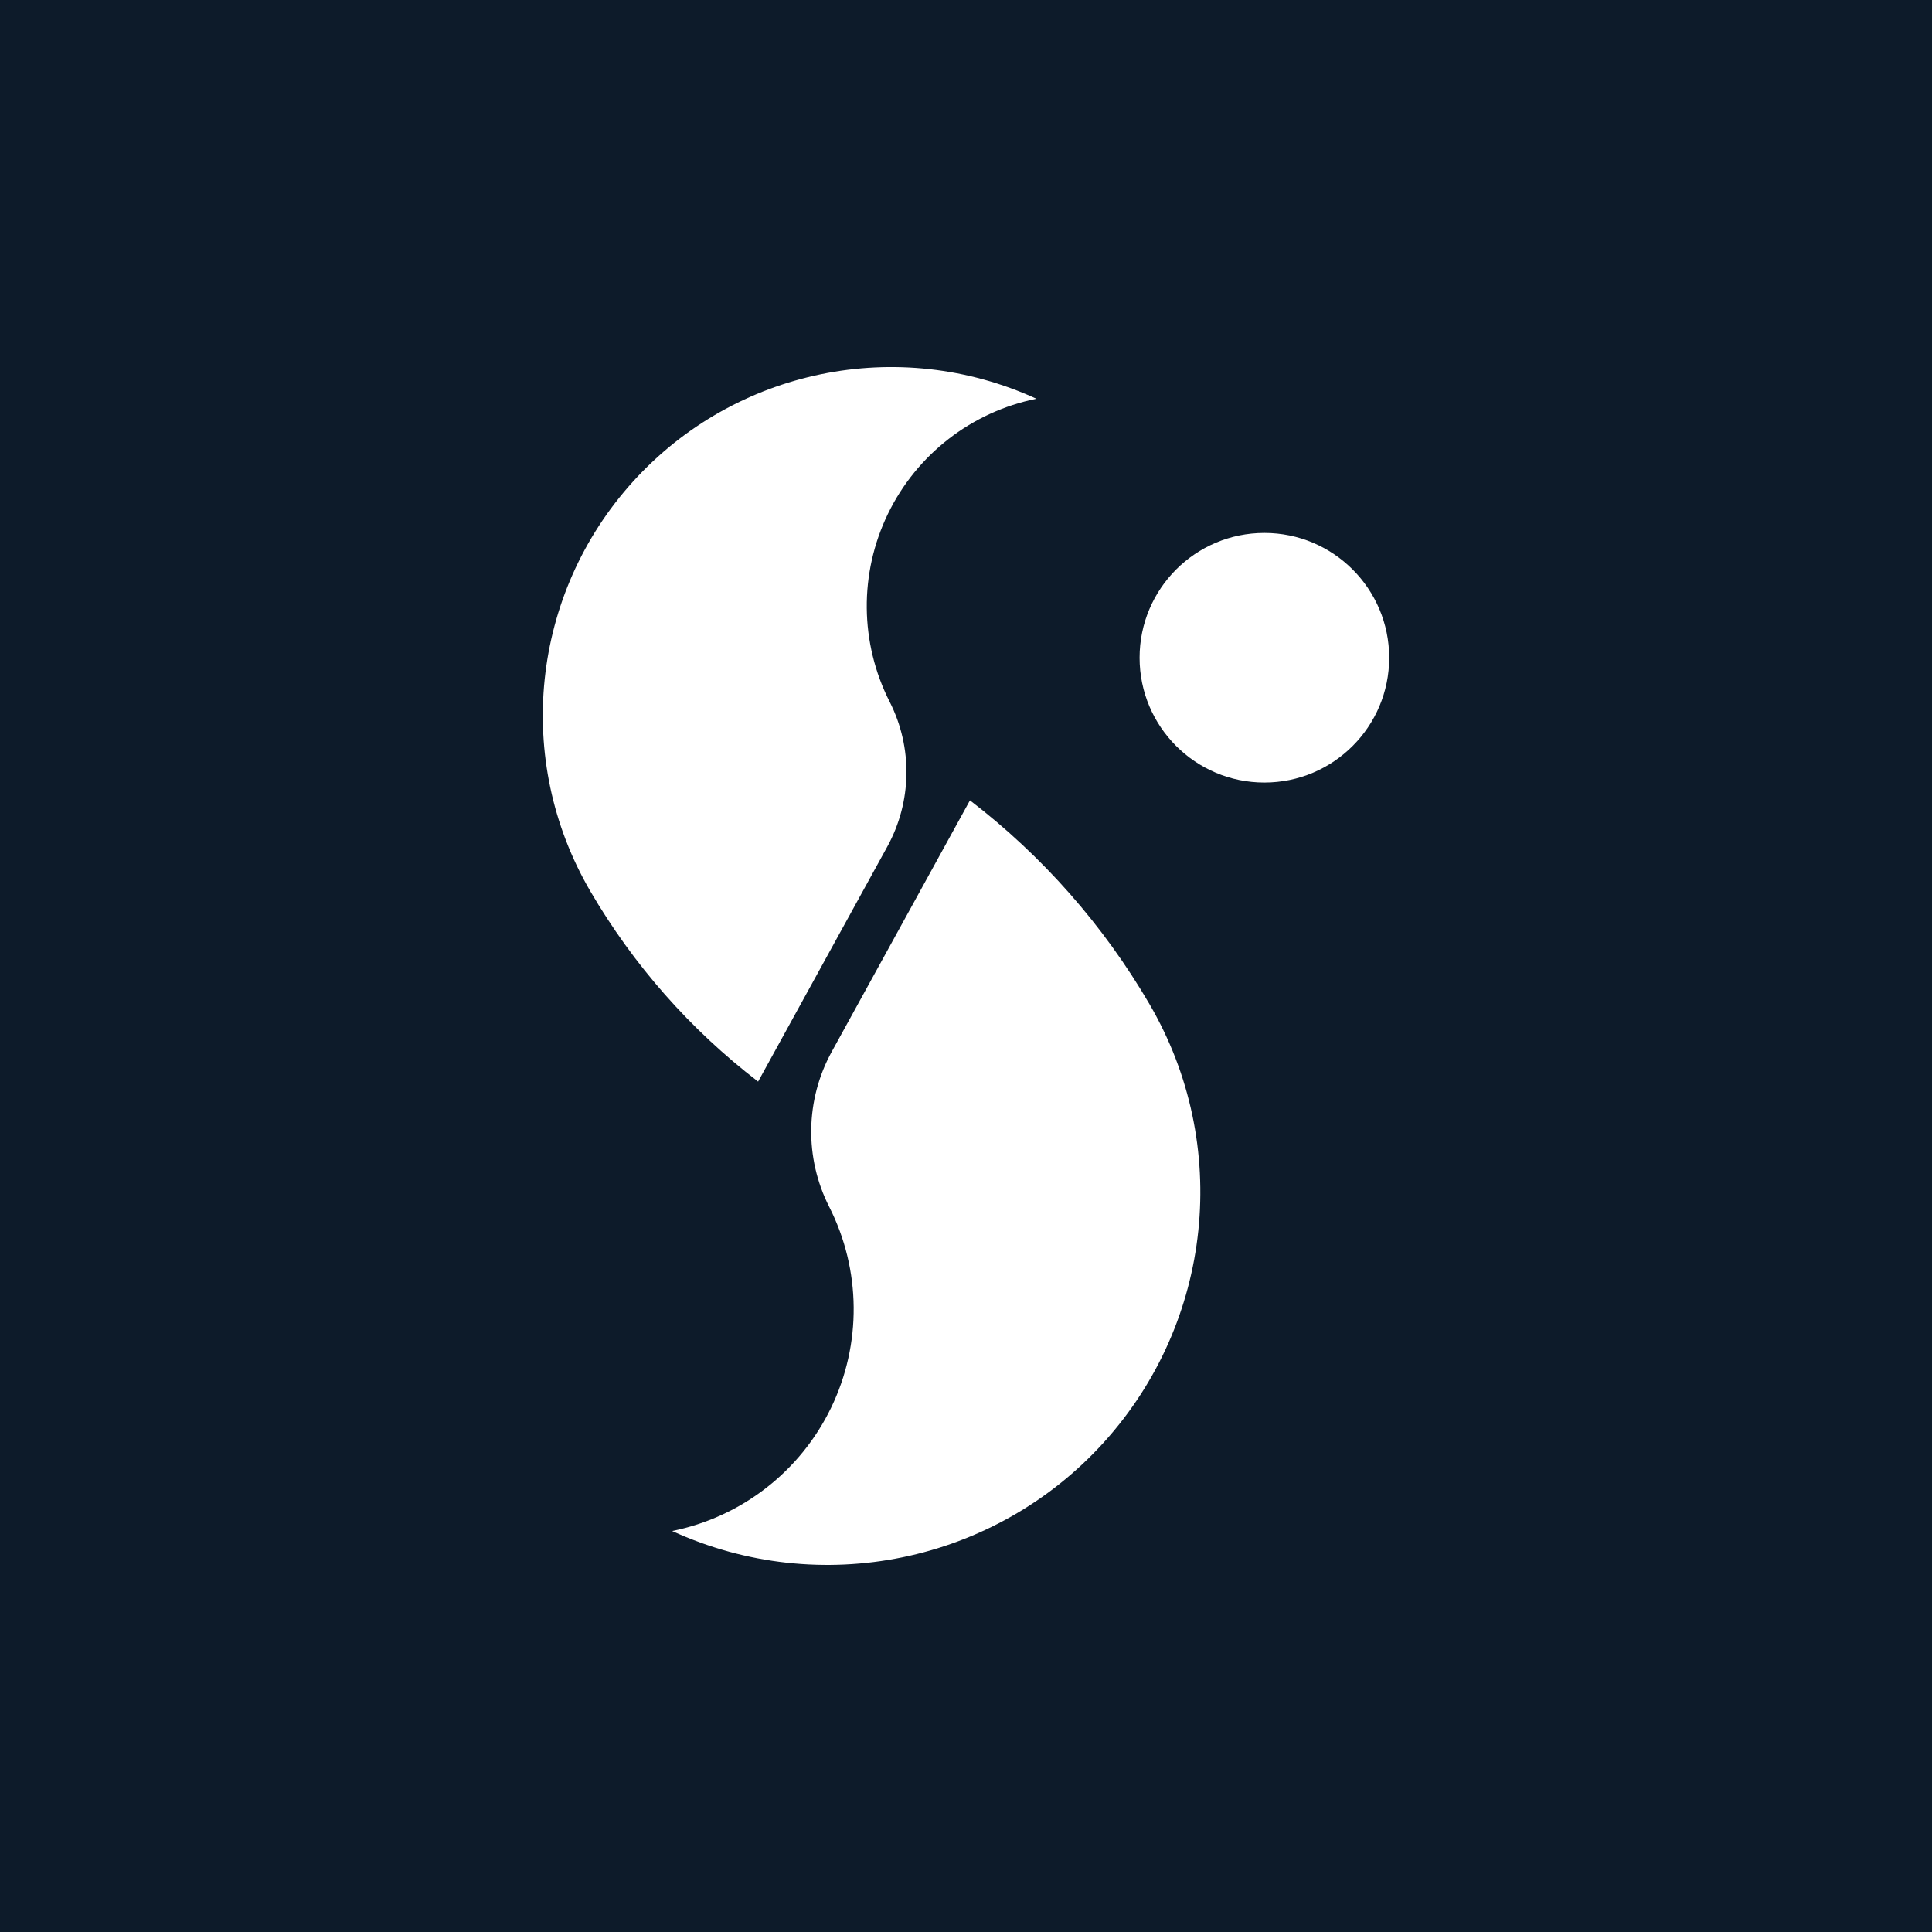
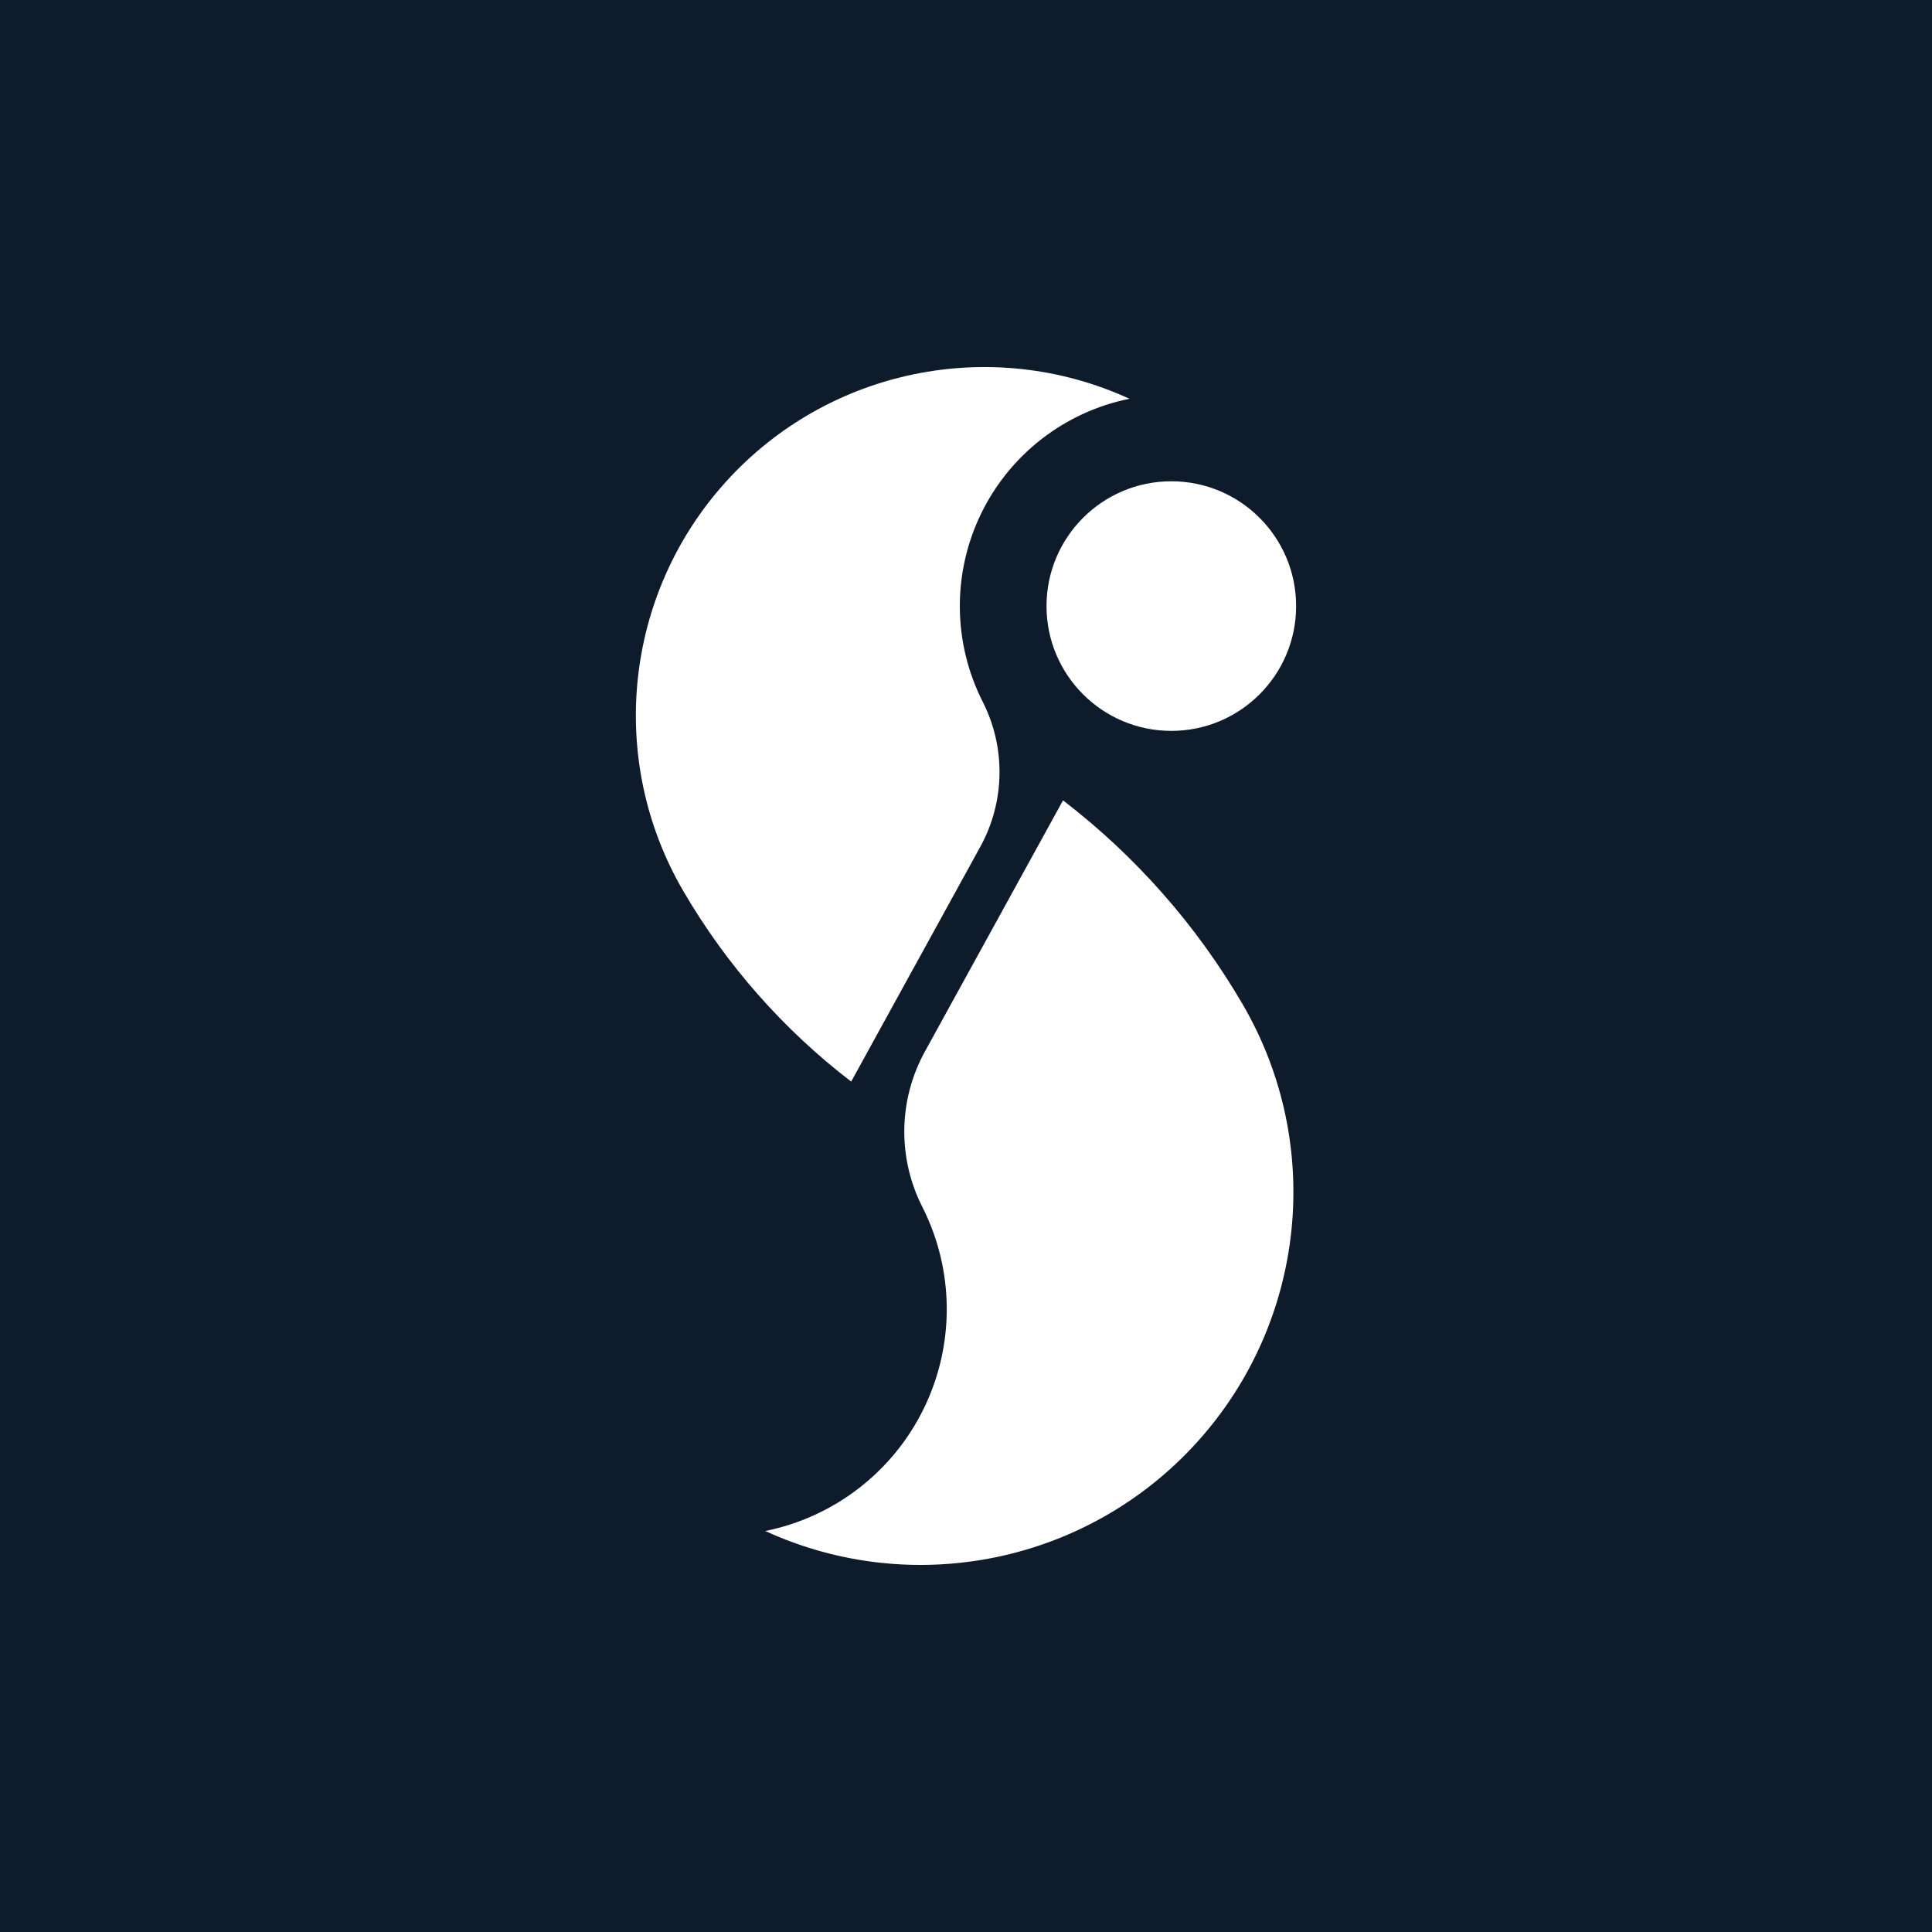
<svg xmlns="http://www.w3.org/2000/svg" viewBox="0 0 512 512" width="512" height="512" role="img" aria-label="PsychSift">
  <rect width="512" height="512" fill="#0D1B2A" />
-   <g transform="translate(143.8472 97.28) scale(3.1623)">
+   <g transform="translate(168.5122 97.28) scale(3.1623)">
    <g fill="#FFFFFF">
      <path d="M41.367 2.655 A17.723 17.723 0 0 0 29.068 28.049 A13 13 0 0 1 28.867 40.196 L18.043 59.879 A55.123 55.123 0 0 1 3.976 43.912 A29.201 29.201 0 0 1 41.367 2.655 Z" />
      <path d="M41.367 2.655 A17.723 17.723 0 0 0 29.068 28.049 A13 13 0 0 1 28.867 40.196 L18.043 59.879 A55.123 55.123 0 0 1 3.976 43.912 A29.201 29.201 0 0 1 41.367 2.655 Z" transform="translate(55.1029 100.3813) scale(-1.07)" />
-       <circle cx="60.472" cy="24.358" r="10.459" />
+       <circle cx="44.872" cy="20.029" r="10.459" />
    </g>
  </g>
</svg>
